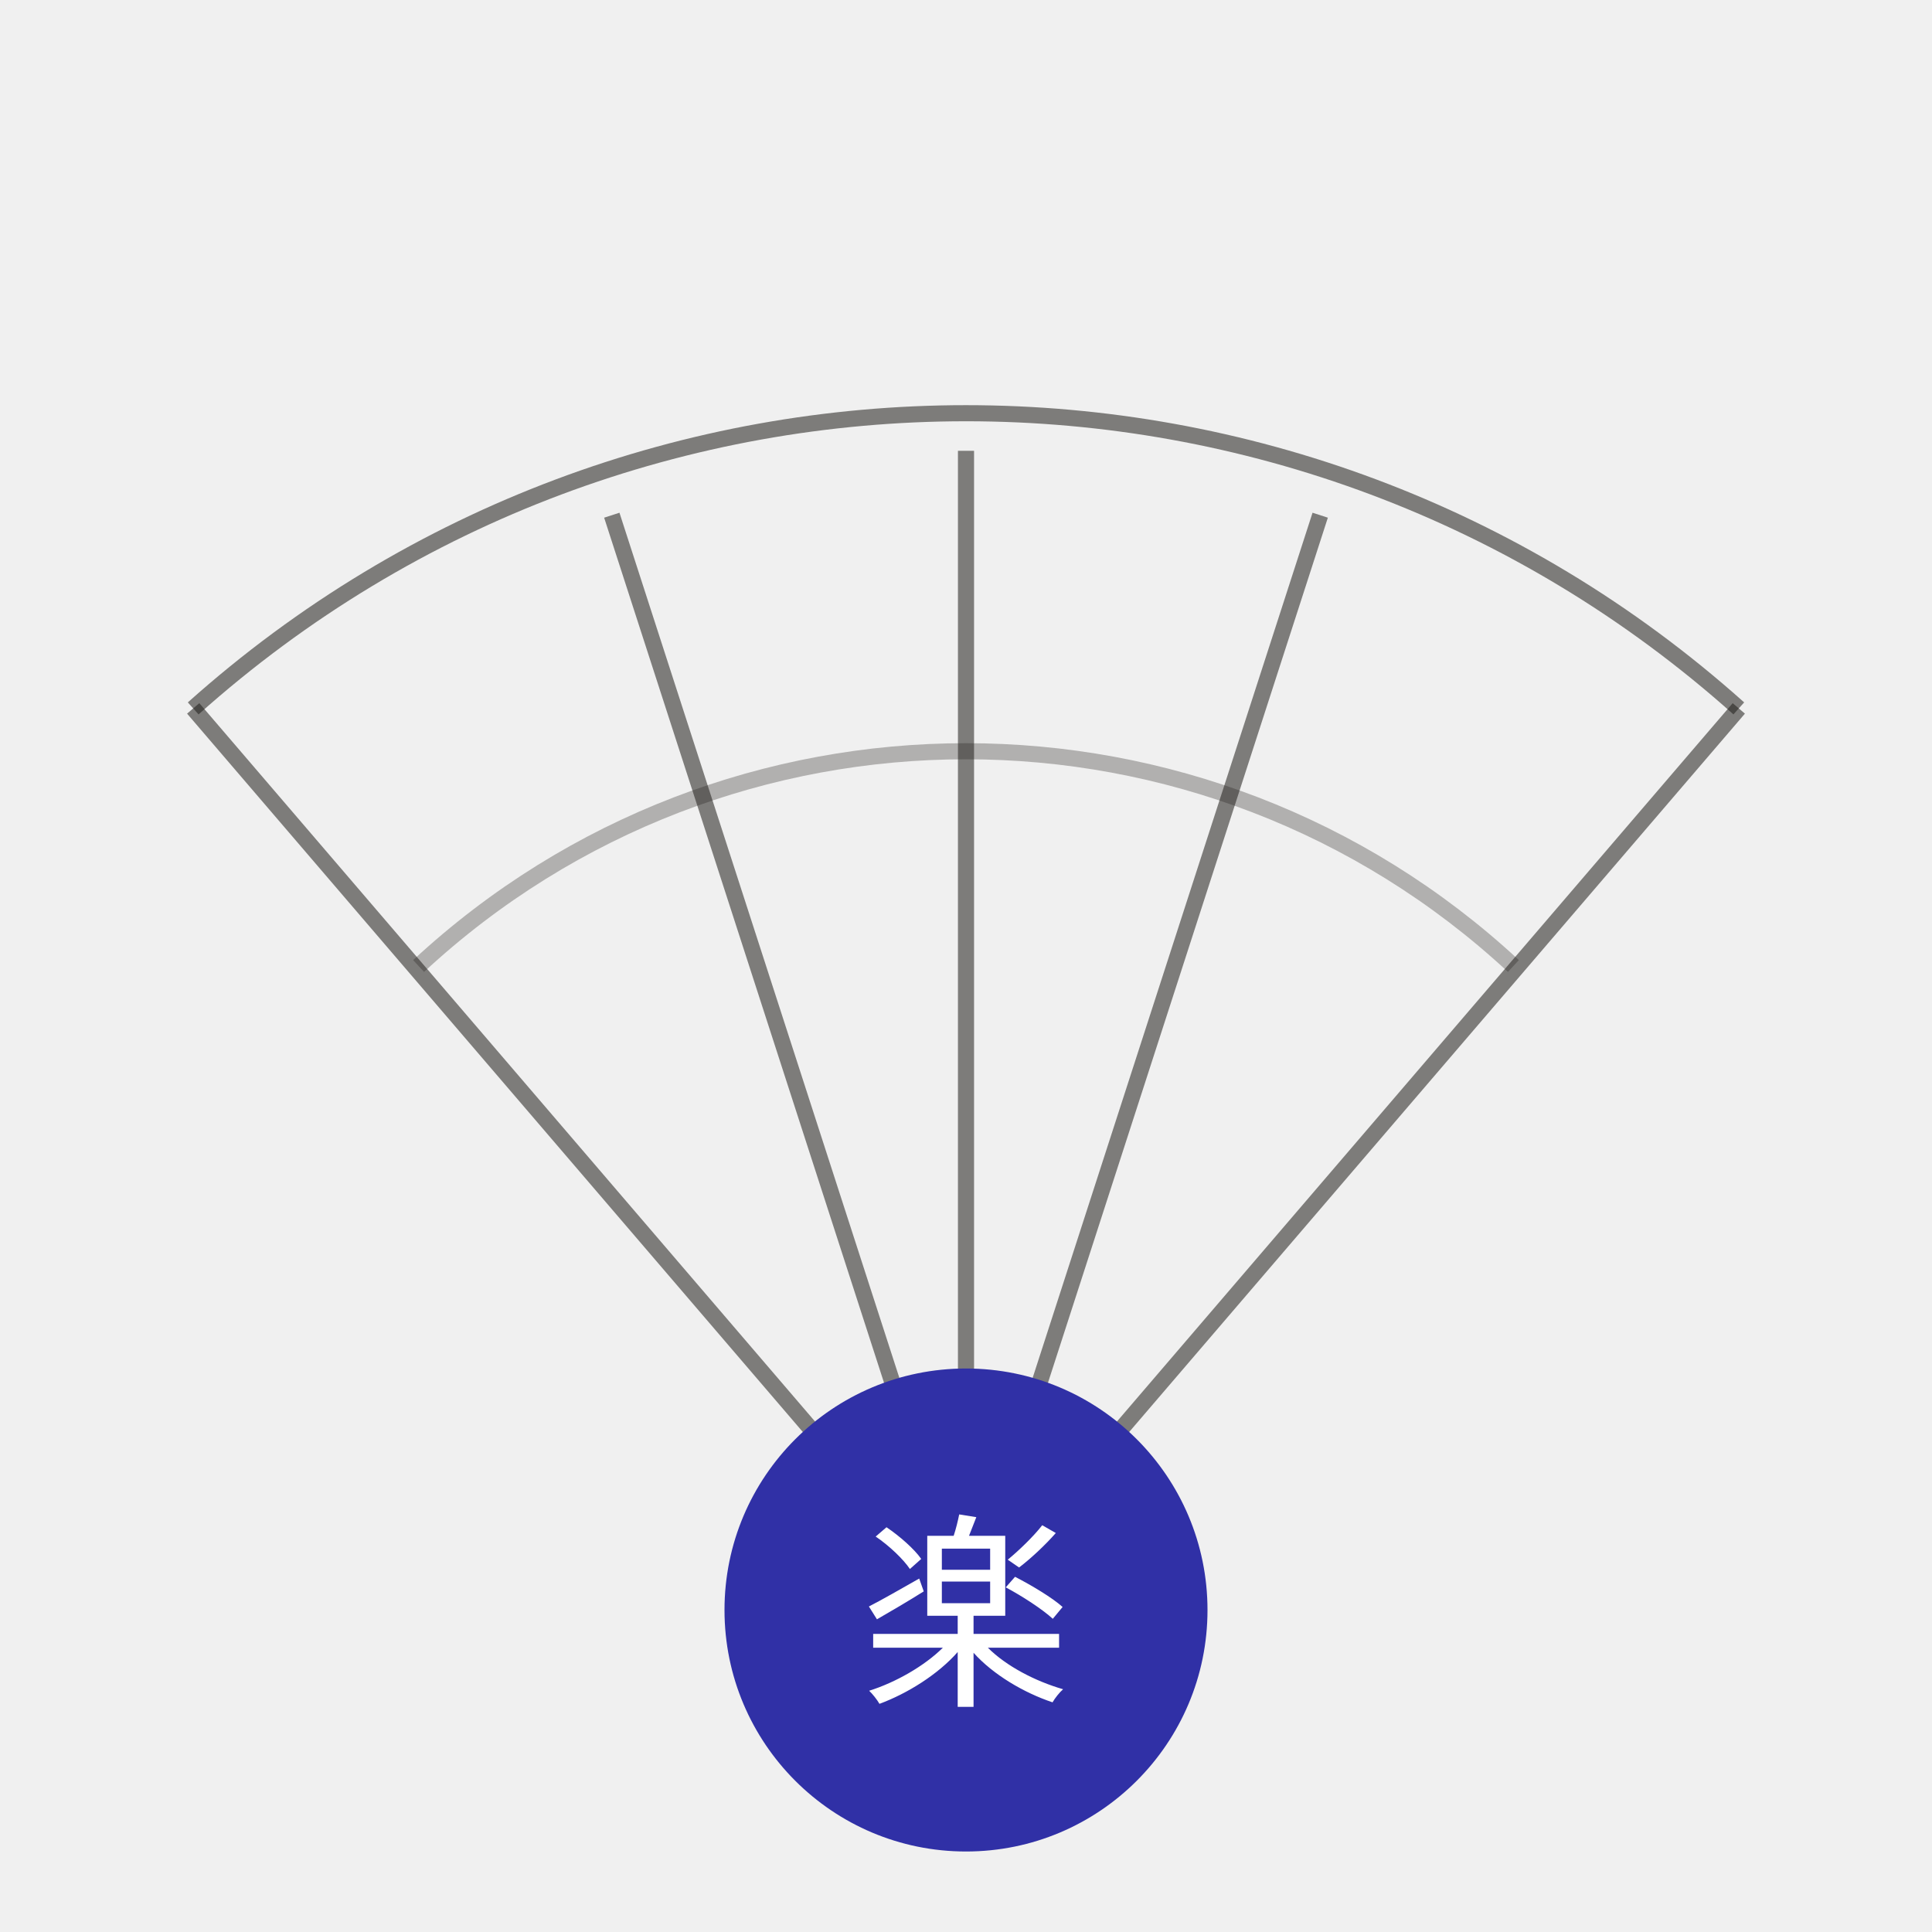
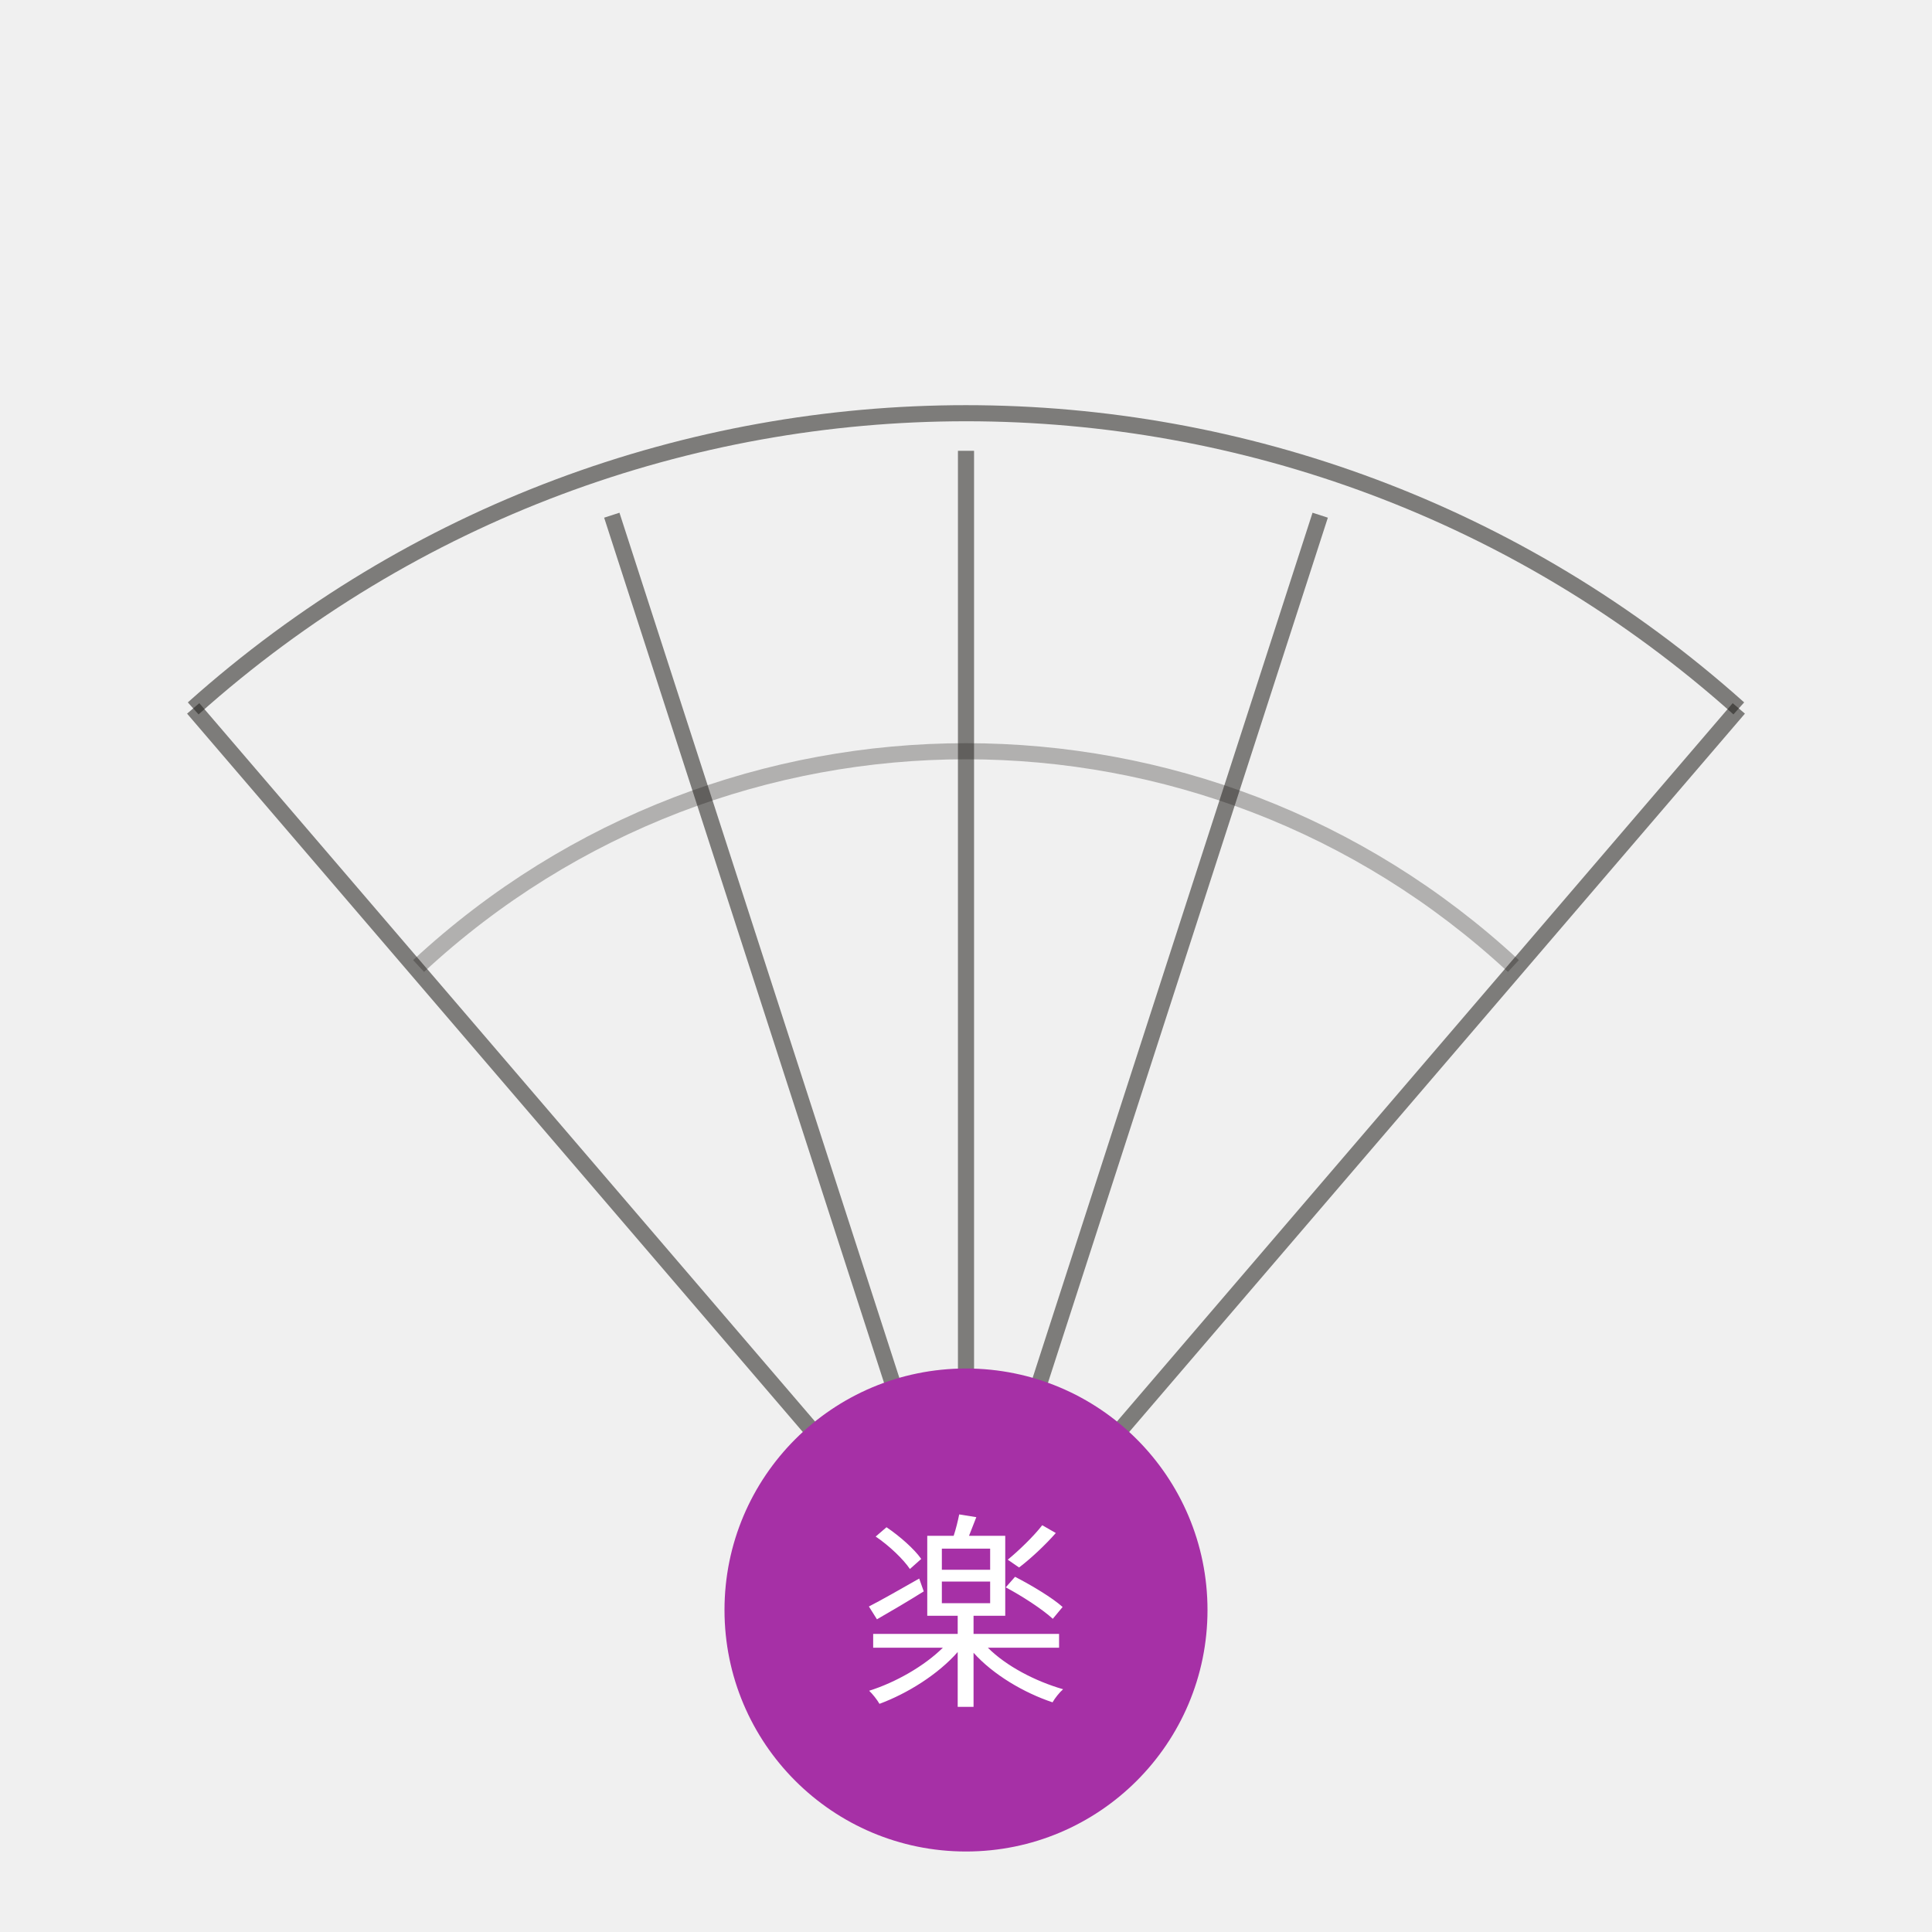
- <svg xmlns="http://www.w3.org/2000/svg" viewBox="0 0 120 120" width="120" height="120" role="img" data-surface="dgt" data-date="2026-08-01">
+ <svg xmlns="http://www.w3.org/2000/svg" viewBox="0 0 120 120" width="120" height="120" role="img" data-surface="dgt" data-date="2026-08-02">
  <g stroke="#1F1D1A" stroke-opacity="0.55" stroke-width="1" fill="none">
    <path d="M 60 100 L 12 44" />
    <path d="M 60 100 L 38 32" />
    <path d="M 60 100 L 60 28" />
    <path d="M 60 100 L 82 32" />
    <path d="M 60 100 L 108 44" />
    <path d="M 12 44 A 72 72 0 0 1 108 44" />
    <path d="M 26 60 A 50 50 0 0 1 94 60" stroke-opacity="0.3" />
  </g>
-   <circle id="keystone" cx="60" cy="100" r="15" fill="#3030A6" />
+   <circle id="keystone" cx="60" cy="100" r="15" fill="#A630A6" />
  <text x="60" y="105" text-anchor="middle" font-family="serif" font-size="13" fill="#FFFFFF">楽</text>
</svg>
